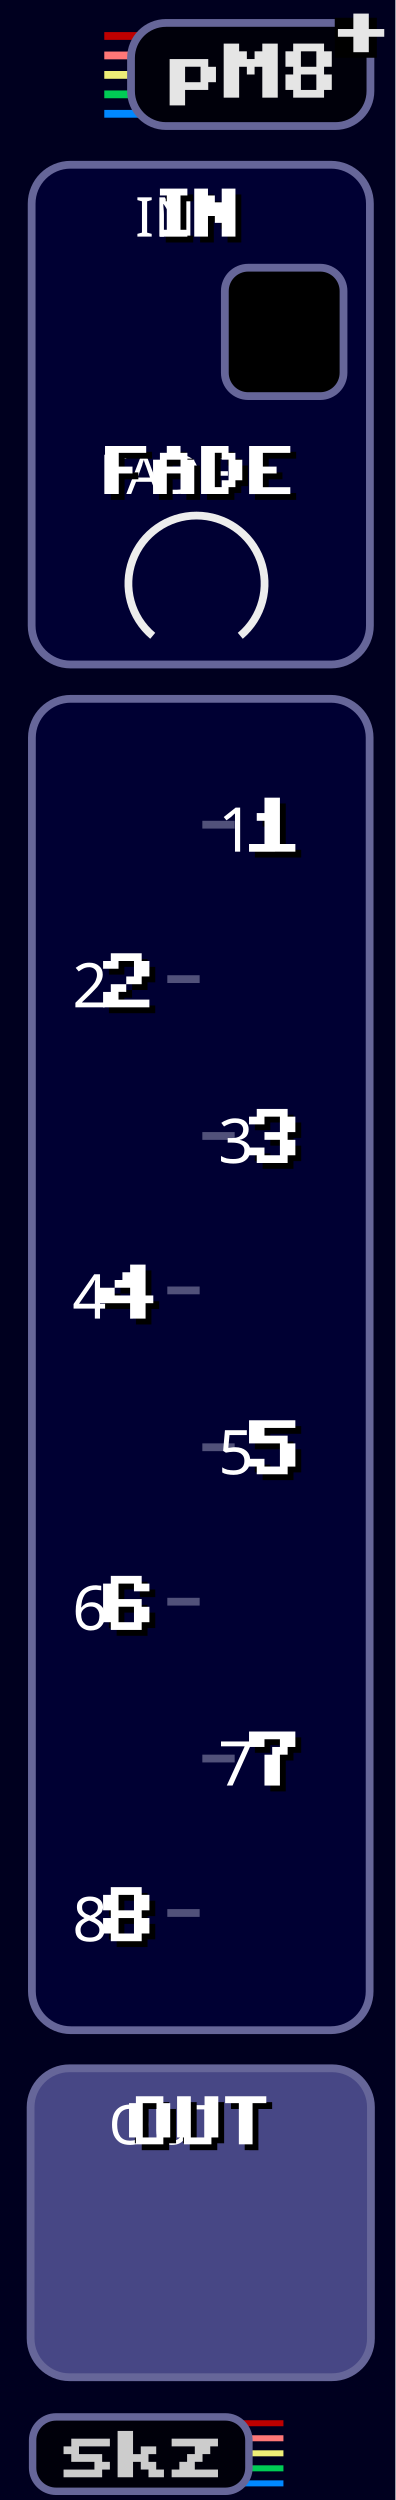
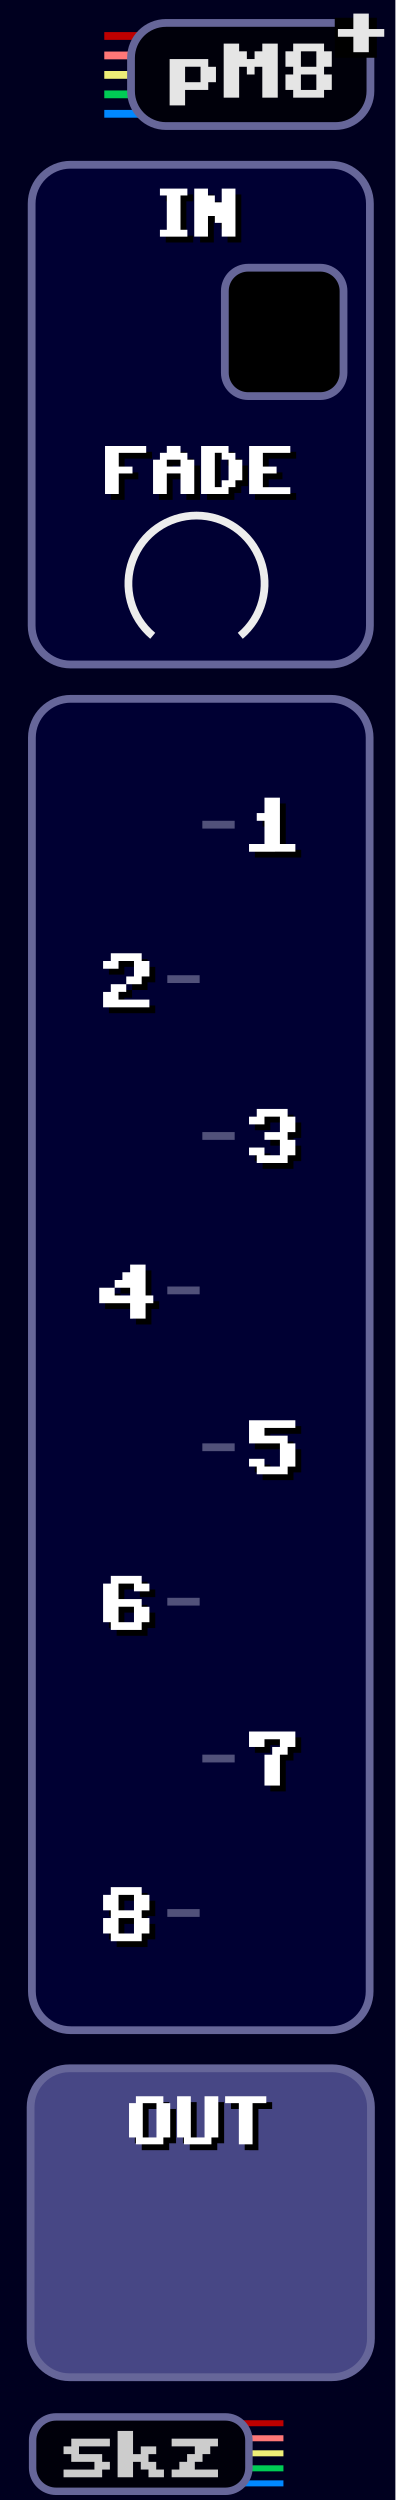
<svg xmlns="http://www.w3.org/2000/svg" width="20.32mm" height="128.5mm" viewBox="0 0 20.32 128.5" version="1.1" id="svg5">
  <defs id="defs2">
    <rect x="22.799" y="440.559" width="6.035" height="22.129" id="rect289" />
  </defs>
  <g id="layer3" style="fill:#f9f9f9">
    <rect style="fill:#00001f;stroke-width:0.187;image-rendering:auto;fill-opacity:1" id="sfondo" width="20.32" height="128.5" x="0" y="6.6613381e-16" ry="0" />
  </g>
  <g id="layer7" transform="matrix(0.08333333,0,0,1,5.108333,0.5916668)" style="display:inline;fill:#000000">
    <rect style="display:inline;fill:#0088ff;fill-opacity:1;stroke-width:0.403" id="rect1316" width="60" height="0.4" x="3.02" y="5.058" />
    <rect style="display:inline;fill:#00cc55;fill-opacity:1;stroke-width:0.403" id="rect1313" width="60" height="0.4" x="3.02" y="4.058" />
    <rect style="display:inline;fill:#eeee77;fill-opacity:1;stroke-width:0.403" id="rect1310" width="60" height="0.4" x="3.02" y="3.058" />
    <rect style="display:inline;fill:#ff7777;fill-opacity:1;stroke-width:0.403" id="rect989" width="60" height="0.4" x="3.02" y="2.058" />
    <rect style="display:inline;fill:#bd0000;fill-opacity:1;stroke-width:0.403" id="rect1308" width="60" height="0.4" x="2.72" y="0.658" transform="translate(0.2995556,0.400001)" />
  </g>
  <g id="g49021" transform="matrix(0.08333333,0,0,1,5.108333,0.5916668)" style="display:inline;fill:#000000">
    <rect style="display:inline;fill:#0088ff;fill-opacity:1;stroke:none;stroke-width:0.273" id="rect7854" width="35.755" height="0.309" x="77.768" y="126.899" />
    <rect style="display:inline;fill:#00cc55;fill-opacity:1;stroke:none;stroke-width:0.273" id="rect7856" width="35.755" height="0.309" x="77.768" y="126.126" />
    <rect style="display:inline;fill:#eeee77;fill-opacity:1;stroke:none;stroke-width:0.273" id="rect7858" width="35.755" height="0.309" x="77.768" y="125.354" />
    <rect style="display:inline;fill:#ff7777;fill-opacity:1;stroke:none;stroke-width:0.273" id="rect7860" width="35.755" height="0.309" x="77.768" y="124.581" />
    <rect style="display:inline;fill:#bd0000;fill-opacity:1;stroke:none;stroke-width:0.273" id="rect7862" width="35.755" height="0.309" x="77.768" y="123.808" />
  </g>
  <g id="layer4" style="fill:#f9f9f9">
    <rect style="display:inline;fill:#000033;fill-opacity:1;stroke:#666699;stroke-width:0.4;stroke-dasharray:none;stroke-opacity:1" id="rect12722" width="17.359" height="68.433" x="1.64" y="35.919" ry="2" />
    <rect style="display:inline;fill:#000033;fill-opacity:1;stroke:#666699;stroke-width:0.4;stroke-dasharray:none;stroke-opacity:1" id="rect1069" width="17.386" height="25.688" x="1.627" y="8.468" ry="2" />
    <rect style="display:inline;fill:#474785;fill-opacity:1;stroke:#666699;stroke-width:0.4;stroke-dasharray:none;stroke-opacity:1" id="rect3012" width="17.493" height="15.879" x="1.573" y="106.31" ry="2" />
    <path style="display:inline;fill:none;stroke:#ededed;stroke-width:0.4;stroke-dasharray:none;stroke-dashoffset:0;stroke-opacity:1" id="path33666" d="M 7.85,32.681 A 3.5,3.5 0 0 1 6.811,28.803 3.5,3.5 0 0 1 10.1,26.5 a 3.5,3.5 0 0 1 3.289,2.303 3.5,3.5 0 0 1 -1.039,3.878" />
    <rect style="display:inline;fill:#000000;fill-opacity:1;stroke:#666699;stroke-width:0.4;stroke-dasharray:none;stroke-dashoffset:0;stroke-opacity:1" id="rect20560" width="6.1" height="6.6" x="11.557" y="13.76" ry="1.2" />
    <path style="display:inline;fill:#000000;fill-opacity:1;stroke:#51517a;stroke-width:0.4;stroke-dasharray:none;stroke-opacity:1" d="m 10.4,42.389 h 1.662" id="path73013" />
    <path style="display:inline;fill:#000000;fill-opacity:1;stroke:#51517a;stroke-width:0.4;stroke-dasharray:none;stroke-opacity:1" d="m 10.4,58.389 h 1.662" id="path1730" />
    <path style="display:inline;fill:#000000;fill-opacity:1;stroke:#51517a;stroke-width:0.4;stroke-dasharray:none;stroke-opacity:1" d="m 10.4,74.389 h 1.662" id="path1732" />
    <path style="display:inline;fill:#000000;fill-opacity:1;stroke:#51517a;stroke-width:0.4;stroke-dasharray:none;stroke-opacity:1" d="m 10.4,90.389 h 1.662" id="path1734" />
    <path style="display:inline;fill:#000000;fill-opacity:1;stroke:#51517a;stroke-width:0.4;stroke-dasharray:none;stroke-opacity:1" d="m 8.6,50.327 h 1.662" id="path1790" />
    <path style="display:inline;fill:#000000;fill-opacity:1;stroke:#51517a;stroke-width:0.4;stroke-dasharray:none;stroke-opacity:1" d="m 8.6,66.327 h 1.662" id="path6541" />
    <path style="display:inline;fill:#000000;fill-opacity:1;stroke:#51517a;stroke-width:0.4;stroke-dasharray:none;stroke-opacity:1" d="m 8.6,82.327 h 1.662" id="path6543" />
    <path style="display:inline;fill:#000000;fill-opacity:1;stroke:#51517a;stroke-width:0.4;stroke-dasharray:none;stroke-opacity:1" d="m 8.6,98.327 h 1.662" id="path6545" />
  </g>
-   <g id="layer5" style="display:inline">
+   <g id="layer5" style="display:none">
    <text xml:space="preserve" style="font-style:normal;font-variant:normal;font-weight:normal;font-stretch:normal;font-size:2.822px;font-family:'C64 User';-inkscape-font-specification:'C64 User';text-align:center;text-anchor:middle;fill:#ffffff;stroke:none;stroke-width:0.265;stroke-dasharray:0.265, 0.265;stroke-dashoffset:0;stroke-opacity:1" x="10.336" y="110.218" id="text2513">
      <tspan id="tspan2511" style="font-size:2.822px;text-align:center;text-anchor:middle;fill:#ffffff;stroke:none;stroke-width:0.265" x="10.336" y="110.218">OUT</tspan>
    </text>
    <text xml:space="preserve" style="font-style:normal;font-variant:normal;font-weight:normal;font-stretch:normal;font-size:2.822px;font-family:'C64 User';-inkscape-font-specification:'C64 User';text-align:center;text-anchor:middle;display:inline;fill:#ffffff;stroke:none;stroke-width:0.265;stroke-dasharray:0.265, 0.265;stroke-dashoffset:0;stroke-opacity:1" x="10.336" y="25.392" id="text3125">
      <tspan id="tspan3123" style="font-size:2.822px;text-align:center;text-anchor:middle;stroke:none;stroke-width:0.265" x="10.336" y="25.392">FADE</tspan>
    </text>
    <text xml:space="preserve" style="font-style:normal;font-variant:normal;font-weight:normal;font-stretch:normal;font-size:2.822px;font-family:'C64 User';-inkscape-font-specification:'C64 User';text-align:center;text-anchor:middle;display:inline;fill:#ffffff;stroke:none;stroke-width:0.265;stroke-dasharray:0.265, 0.265;stroke-dashoffset:0;stroke-opacity:1" x="10.336" y="12.163" id="text2507">
      <tspan id="tspan2505" style="font-size:2.822px;text-align:center;text-anchor:middle;stroke:none;stroke-width:0.265" x="10.336" y="12.163">IN</tspan>
    </text>
    <text xml:space="preserve" style="font-style:normal;font-variant:normal;font-weight:normal;font-stretch:normal;font-size:3.175px;font-family:'C64 User';-inkscape-font-specification:'C64 User';text-align:center;text-anchor:middle;display:inline;fill:#ffffff;stroke:none;stroke-width:0.265;stroke-dasharray:0.265, 0.265;stroke-dashoffset:0;stroke-opacity:1" x="6.688" y="99.778" id="text10655">
      <tspan id="tspan10653" style="font-size:3.175px;text-align:center;text-anchor:middle;stroke:none;stroke-width:0.265" x="6.688" y="99.778">8</tspan>
    </text>
    <text xml:space="preserve" style="font-style:normal;font-variant:normal;font-weight:normal;font-stretch:normal;font-size:3.175px;font-family:'C64 User';-inkscape-font-specification:'C64 User';text-align:center;text-anchor:middle;display:inline;fill:#ffffff;stroke:none;stroke-width:0.265;stroke-dasharray:0.265, 0.265;stroke-dashoffset:0;stroke-opacity:1" x="14.189" y="91.778" id="text10625">
      <tspan id="tspan10623" style="font-size:3.175px;text-align:center;text-anchor:middle;stroke:none;stroke-width:0.265" x="14.189" y="91.778">7</tspan>
    </text>
    <text xml:space="preserve" style="font-style:normal;font-variant:normal;font-weight:normal;font-stretch:normal;font-size:3.175px;font-family:'C64 User';-inkscape-font-specification:'C64 User';text-align:center;text-anchor:middle;display:inline;fill:#ffffff;stroke:none;stroke-width:0.265;stroke-dasharray:0.265, 0.265;stroke-dashoffset:0;stroke-opacity:1" x="6.688" y="83.778" id="text10649">
      <tspan id="tspan10647" style="font-size:3.175px;text-align:center;text-anchor:middle;stroke:none;stroke-width:0.265" x="6.688" y="83.778">6</tspan>
    </text>
    <text xml:space="preserve" style="font-style:normal;font-variant:normal;font-weight:normal;font-stretch:normal;font-size:3.175px;font-family:'C64 User';-inkscape-font-specification:'C64 User';text-align:center;text-anchor:middle;display:inline;fill:#ffffff;stroke:none;stroke-width:0.265;stroke-dasharray:0.265, 0.265;stroke-dashoffset:0;stroke-opacity:1" x="14.189" y="75.778" id="text10619">
      <tspan id="tspan10617" style="font-size:3.175px;text-align:center;text-anchor:middle;stroke:none;stroke-width:0.265" x="14.189" y="75.778">5</tspan>
    </text>
    <text xml:space="preserve" style="font-style:normal;font-variant:normal;font-weight:normal;font-stretch:normal;font-size:3.175px;font-family:'C64 User';-inkscape-font-specification:'C64 User';text-align:center;text-anchor:middle;display:inline;fill:#ffffff;stroke:none;stroke-width:0.265;stroke-dasharray:0.265, 0.265;stroke-dashoffset:0;stroke-opacity:1" x="6.688" y="67.778" id="text10643">
      <tspan id="tspan10641" style="font-size:3.175px;text-align:center;text-anchor:middle;stroke:none;stroke-width:0.265" x="6.688" y="67.778">4</tspan>
    </text>
    <text xml:space="preserve" style="font-style:normal;font-variant:normal;font-weight:normal;font-stretch:normal;font-size:3.175px;font-family:'C64 User';-inkscape-font-specification:'C64 User';text-align:center;text-anchor:middle;display:inline;fill:#ffffff;stroke:none;stroke-width:0.265;stroke-dasharray:0.265, 0.265;stroke-dashoffset:0;stroke-opacity:1" x="14.189" y="59.778" id="text9797">
      <tspan id="tspan9795" style="font-size:3.175px;text-align:center;text-anchor:middle;stroke:none;stroke-width:0.265" x="14.189" y="59.778">3</tspan>
    </text>
    <text xml:space="preserve" style="font-style:normal;font-variant:normal;font-weight:normal;font-stretch:normal;font-size:3.175px;font-family:'C64 User';-inkscape-font-specification:'C64 User';text-align:center;text-anchor:middle;display:inline;fill:#ffffff;stroke:none;stroke-width:0.265;stroke-dasharray:0.265, 0.265;stroke-dashoffset:0;stroke-opacity:1" x="6.688" y="51.778" id="text10480">
      <tspan id="tspan10478" style="font-size:3.175px;text-align:center;text-anchor:middle;stroke:none;stroke-width:0.265" x="6.688" y="51.778">2</tspan>
    </text>
    <text xml:space="preserve" style="font-style:normal;font-variant:normal;font-weight:normal;font-stretch:normal;font-size:3.175px;font-family:'C64 User';-inkscape-font-specification:'C64 User';text-align:center;text-anchor:middle;display:inline;fill:#ffffff;stroke:none;stroke-width:0.265;stroke-dasharray:0.265, 0.265;stroke-dashoffset:0;stroke-opacity:1" x="14.189" y="43.778" id="text10639">
      <tspan id="tspan10637" style="font-size:3.175px;text-align:center;text-anchor:middle;stroke:none;stroke-width:0.265" x="14.189" y="43.778">1</tspan>
    </text>
  </g>
  <g id="g10703" style="display:inline;fill:#000000" transform="translate(0.3004966,0.3002718)">
    <g aria-label="OUT" id="text10661" style="font-size:2.822px;font-family:'C64 User';-inkscape-font-specification:'C64 User';text-align:center;text-anchor:middle;fill:#000000;stroke-width:0.265;stroke-dasharray:0.265, 0.265">
      <path d="m 6.985,110.218 v -0.353 H 6.632 v -1.764 h 0.353 v -0.353 h 1.411 v 0.353 h 0.353 v 1.764 H 8.396 v 0.353 z m 0.353,-0.353 H 8.043 V 108.102 H 7.338 Z" style="fill:#000000;stroke-width:0.265" id="path10705" />
      <path d="m 9.454,110.218 v -0.353 H 9.102 v -2.117 h 0.706 v 2.117 h 0.706 v -2.117 h 0.706 v 2.117 h -0.353 v 0.353 z" style="fill:#000000;stroke-width:0.265" id="path10707" />
      <path d="M 12.277,110.218 V 108.102 H 11.571 v -0.353 h 2.117 v 0.353 H 12.982 v 2.117 z" style="fill:#000000;stroke-width:0.265" id="path10709" />
    </g>
    <g aria-label="FADE" id="text10665" style="font-size:2.822px;font-family:'C64 User';-inkscape-font-specification:'C64 User';text-align:center;text-anchor:middle;display:inline;fill:#000000;stroke-width:0.265;stroke-dasharray:0.265, 0.265">
      <path d="m 5.398,25.392 v -2.469 h 2.117 v 0.353 h -1.411 v 0.706 h 0.706 v 0.353 h -0.706 v 1.058 z" style="fill:#000000;stroke-width:0.265" id="path10712" />
      <path d="m 7.867,25.392 v -1.764 h 0.353 v -0.353 h 0.353 v -0.353 h 0.706 v 0.353 h 0.353 v 0.353 h 0.353 v 1.764 h -0.706 v -1.058 h -0.706 v 1.058 z m 0.706,-1.411 h 0.706 v -0.353 h -0.706 z" style="fill:#000000;stroke-width:0.265" id="path10714" />
      <path d="m 10.336,25.392 v -2.469 h 1.411 v 0.353 h 0.353 v 0.353 h 0.353 v 1.058 h -0.353 v 0.353 h -0.353 v 0.353 z m 0.706,-0.353 h 0.353 v -0.353 h 0.353 v -1.058 h -0.353 v -0.353 h -0.353 z" style="fill:#000000;stroke-width:0.265" id="path10716" />
      <path d="m 14.922,22.923 v 0.353 h -1.411 v 0.706 h 0.706 v 0.353 h -0.706 v 0.706 h 1.411 v 0.353 h -2.117 v -2.469 z" style="fill:#000000;stroke-width:0.265" id="path10718" />
    </g>
    <g aria-label="IN" id="text10669" style="font-size:2.822px;font-family:'C64 User';-inkscape-font-specification:'C64 User';text-align:center;text-anchor:middle;display:inline;fill:#000000;stroke-width:0.265;stroke-dasharray:0.265, 0.265">
      <path d="M 9.631,9.694 V 10.047 H 9.278 v 1.764 h 0.353 v 0.353 H 8.22 V 11.81 H 8.573 V 10.047 H 8.22 V 9.694 Z" style="fill:#000000;stroke-width:0.265" id="path10721" />
      <path d="M 9.984,12.163 V 9.694 h 0.706 v 0.353 h 0.353 v 0.353 h 0.353 V 9.694 h 0.706 v 2.469 h -0.706 v -0.706 h -0.353 v -0.353 h -0.353 v 1.058 z" style="fill:#000000;stroke-width:0.265" id="path10723" />
    </g>
    <g aria-label="8" id="text10673" style="font-size:3.175px;font-family:'C64 User';-inkscape-font-specification:'C64 User';text-align:center;text-anchor:middle;display:inline;fill:#000000;stroke-width:0.265;stroke-dasharray:0.265, 0.265" transform="translate(-0.7015624,0.4999992)">
      <path d="m 6.397,99.278 v -0.397 h -0.397 v -0.794 h 0.397 v -0.397 h -0.397 v -0.794 h 0.397 v -0.397 h 1.587 v 0.397 h 0.397 v 0.794 h -0.397 v 0.397 h 0.397 v 0.794 h -0.397 v 0.397 z m 0.397,-1.587 h 0.794 v -0.794 h -0.794 z m 0,1.191 h 0.794 v -0.794 h -0.794 z" style="fill:#000000;stroke-width:0.265" id="path10726" />
    </g>
    <g aria-label="7" id="text10677" style="font-size:3.175px;font-family:'C64 User';-inkscape-font-specification:'C64 User';text-align:center;text-anchor:middle;display:inline;fill:#000000;stroke-width:0.265;stroke-dasharray:0.265, 0.265" transform="translate(0.8,0.4999992)">
      <path d="m 12.794,91.278 v -1.587 h 0.397 V 89.294 H 13.588 v -0.397 h -0.794 v 0.397 H 12 v -0.794 h 2.381 v 0.794 h -0.397 v 0.397 H 13.588 v 1.587 z" style="fill:#000000;stroke-width:0.265" id="path10729" />
    </g>
    <g aria-label="6" id="text10681" style="font-size:3.175px;font-family:'C64 User';-inkscape-font-specification:'C64 User';text-align:center;text-anchor:middle;display:inline;fill:#000000;stroke-width:0.265;stroke-dasharray:0.265, 0.265" transform="translate(-0.7015624,0.4999992)">
      <path d="m 6.794,82.881 h 0.794 v -0.794 h -0.794 z m -0.397,0.397 v -0.397 h -0.397 v -1.984 h 0.397 v -0.397 h 1.587 v 0.397 h 0.397 v 0.397 h -0.794 v -0.397 h -0.794 v 0.794 h 1.191 v 0.397 h 0.397 v 0.794 h -0.397 v 0.397 z" style="fill:#000000;stroke-width:0.265" id="path10732" />
    </g>
    <g aria-label="5" id="text10685" style="font-size:3.175px;font-family:'C64 User';-inkscape-font-specification:'C64 User';text-align:center;text-anchor:middle;display:inline;fill:#000000;stroke-width:0.265;stroke-dasharray:0.265, 0.265" transform="translate(0.8,0.4999992)">
      <path d="M 12.397,75.278 V 74.881 H 12 v -0.397 h 0.794 v 0.397 H 13.588 V 73.691 H 12 v -1.191 h 2.381 v 0.397 h -1.587 v 0.397 h 1.191 v 0.397 h 0.397 v 1.191 h -0.397 v 0.397 z" style="fill:#000000;stroke-width:0.265" id="path10735" />
    </g>
    <g aria-label="4" id="text10689" style="font-size:3.175px;font-family:'C64 User';-inkscape-font-specification:'C64 User';text-align:center;text-anchor:middle;display:inline;fill:#000000;stroke-width:0.265;stroke-dasharray:0.265, 0.265" transform="translate(-0.7015624,0.4999992)">
      <path d="m 7.389,67.278 v -0.794 h -1.587 v -0.794 h 0.794 v 0.397 h 0.794 v -0.397 h -0.794 v -0.397 h 0.397 v -0.397 h 0.397 v -0.397 h 0.794 v 1.587 h 0.397 v 0.397 h -0.397 v 0.794 z" style="fill:#000000;stroke-width:0.265" id="path10738" />
    </g>
    <g aria-label="3" id="text10693" style="font-size:3.175px;font-family:'C64 User';-inkscape-font-specification:'C64 User';text-align:center;text-anchor:middle;display:inline;fill:#000000;stroke-width:0.265;stroke-dasharray:0.265, 0.265" transform="translate(0.8,0.4999992)">
      <path d="M 12.397,59.278 V 58.881 H 12 v -0.397 h 0.794 v 0.397 h 0.794 v -0.794 h -0.794 v -0.397 h 0.794 v -0.794 h -0.794 v 0.397 H 12 v -0.397 h 0.397 v -0.397 h 1.587 v 0.397 h 0.397 v 0.794 h -0.397 v 0.397 h 0.397 v 0.794 h -0.397 v 0.397 z" style="fill:#000000;stroke-width:0.265" id="path10741" />
    </g>
    <g aria-label="2" id="text10697" style="font-size:3.175px;font-family:'C64 User';-inkscape-font-specification:'C64 User';text-align:center;text-anchor:middle;display:inline;fill:#000000;stroke-width:0.265;stroke-dasharray:0.265, 0.265" transform="translate(-0.7015624,0.4999992)">
      <path d="m 6,51.278 v -0.794 h 0.397 v -0.397 h 0.794 v -0.397 h 0.397 v -0.794 h -0.794 v 0.397 h -0.794 v -0.397 h 0.397 v -0.397 h 1.587 v 0.397 h 0.397 v 0.794 h -0.397 v 0.397 h -0.794 v 0.397 l -0.397,-0.002 v 0.398 h 1.587 v 0.397 z" style="fill:#000000;stroke-width:0.265" id="path10744" />
    </g>
    <g aria-label="1" id="text10701" style="font-size:3.175px;font-family:'C64 User';-inkscape-font-specification:'C64 User';text-align:center;text-anchor:middle;display:inline;fill:#000000;stroke-width:0.265;stroke-dasharray:0.265, 0.265" transform="translate(0.8,0.4999992)">
      <path d="m 12,43.278 v -0.397 h 0.794 v -1.191 h -0.397 v -0.397 h 0.397 v -0.794 h 0.794 v 2.381 h 0.794 v 0.397 z" style="fill:#000000;stroke-width:0.265" id="path10747" />
    </g>
  </g>
  <g id="g10982" style="display:inline">
    <g aria-label="OUT" id="g10932" style="font-size:2.822px;font-family:'C64 User';-inkscape-font-specification:'C64 User';text-align:center;text-anchor:middle;fill:#ffffff;stroke-width:0.265;stroke-dasharray:0.265, 0.265">
      <path d="m 6.985,110.218 v -0.353 H 6.632 v -1.764 h 0.353 v -0.353 h 1.411 v 0.353 h 0.353 v 1.764 H 8.396 v 0.353 z m 0.353,-0.353 H 8.043 V 108.102 H 7.338 Z" style="stroke-width:0.265" id="path10926" />
      <path d="m 9.454,110.218 v -0.353 H 9.102 v -2.117 h 0.706 v 2.117 h 0.706 v -2.117 h 0.706 v 2.117 h -0.353 v 0.353 z" style="stroke-width:0.265" id="path10928" />
      <path d="M 12.277,110.218 V 108.102 H 11.571 v -0.353 h 2.117 v 0.353 H 12.982 v 2.117 z" style="stroke-width:0.265" id="path10930" />
    </g>
    <g aria-label="FADE" id="g10942" style="font-size:2.822px;font-family:'C64 User';-inkscape-font-specification:'C64 User';text-align:center;text-anchor:middle;display:inline;fill:#ffffff;stroke-width:0.265;stroke-dasharray:0.265, 0.265">
      <path d="m 5.398,25.392 v -2.469 h 2.117 v 0.353 h -1.411 v 0.706 h 0.706 v 0.353 h -0.706 v 1.058 z" style="stroke-width:0.265" id="path10934" />
      <path d="m 7.867,25.392 v -1.764 h 0.353 v -0.353 h 0.353 v -0.353 h 0.706 v 0.353 h 0.353 v 0.353 h 0.353 v 1.764 h -0.706 v -1.058 h -0.706 v 1.058 z m 0.706,-1.411 h 0.706 v -0.353 h -0.706 z" style="stroke-width:0.265" id="path10936" />
      <path d="m 10.336,25.392 v -2.469 h 1.411 v 0.353 h 0.353 v 0.353 h 0.353 v 1.058 h -0.353 v 0.353 h -0.353 v 0.353 z m 0.706,-0.353 h 0.353 v -0.353 h 0.353 v -1.058 h -0.353 v -0.353 h -0.353 z" style="stroke-width:0.265" id="path10938" />
      <path d="m 14.922,22.923 v 0.353 h -1.411 v 0.706 h 0.706 v 0.353 h -0.706 v 0.706 h 1.411 v 0.353 h -2.117 v -2.469 z" style="stroke-width:0.265" id="path10940" />
    </g>
    <g aria-label="IN" id="g10948" style="font-size:2.822px;font-family:'C64 User';-inkscape-font-specification:'C64 User';text-align:center;text-anchor:middle;display:inline;fill:#ffffff;stroke-width:0.265;stroke-dasharray:0.265, 0.265">
      <path d="M 9.631,9.694 V 10.047 H 9.278 v 1.764 h 0.353 v 0.353 H 8.22 V 11.81 H 8.573 V 10.047 H 8.22 V 9.694 Z" style="stroke-width:0.265" id="path10944" />
      <path d="M 9.984,12.163 V 9.694 h 0.706 v 0.353 h 0.353 v 0.353 h 0.353 V 9.694 h 0.706 v 2.469 h -0.706 v -0.706 h -0.353 v -0.353 h -0.353 v 1.058 z" style="stroke-width:0.265" id="path10946" />
    </g>
    <g aria-label="8" id="g10952" style="font-size:3.175px;font-family:'C64 User';-inkscape-font-specification:'C64 User';text-align:center;text-anchor:middle;display:inline;fill:#ffffff;stroke-width:0.265;stroke-dasharray:0.265, 0.265" transform="translate(-0.7015624,0.4999992)">
      <path d="m 6.397,99.278 v -0.397 h -0.397 v -0.794 h 0.397 v -0.397 h -0.397 v -0.794 h 0.397 v -0.397 h 1.587 v 0.397 h 0.397 v 0.794 h -0.397 v 0.397 h 0.397 v 0.794 h -0.397 v 0.397 z m 0.397,-1.587 h 0.794 v -0.794 h -0.794 z m 0,1.191 h 0.794 v -0.794 h -0.794 z" style="stroke-width:0.265" id="path10950" />
    </g>
    <g aria-label="7" id="g10956" style="font-size:3.175px;font-family:'C64 User';-inkscape-font-specification:'C64 User';text-align:center;text-anchor:middle;display:inline;fill:#ffffff;stroke-width:0.265;stroke-dasharray:0.265, 0.265" transform="translate(0.8,0.4999992)">
      <path d="m 12.794,91.278 v -1.587 h 0.397 V 89.294 H 13.588 v -0.397 h -0.794 v 0.397 H 12 v -0.794 h 2.381 v 0.794 h -0.397 v 0.397 H 13.588 v 1.587 z" style="stroke-width:0.265" id="path10954" />
    </g>
    <g aria-label="6" id="g10960" style="font-size:3.175px;font-family:'C64 User';-inkscape-font-specification:'C64 User';text-align:center;text-anchor:middle;display:inline;fill:#ffffff;stroke-width:0.265;stroke-dasharray:0.265, 0.265" transform="translate(-0.7015624,0.4999992)">
      <path d="m 6.794,82.881 h 0.794 v -0.794 h -0.794 z m -0.397,0.397 v -0.397 h -0.397 v -1.984 h 0.397 v -0.397 h 1.587 v 0.397 h 0.397 v 0.397 h -0.794 v -0.397 h -0.794 v 0.794 h 1.191 v 0.397 h 0.397 v 0.794 h -0.397 v 0.397 z" style="stroke-width:0.265" id="path10958" />
    </g>
    <g aria-label="5" id="g10964" style="font-size:3.175px;font-family:'C64 User';-inkscape-font-specification:'C64 User';text-align:center;text-anchor:middle;display:inline;fill:#ffffff;stroke-width:0.265;stroke-dasharray:0.265, 0.265" transform="translate(0.8,0.4999992)">
      <path d="M 12.397,75.278 V 74.881 H 12 v -0.397 h 0.794 v 0.397 H 13.588 V 73.691 H 12 v -1.191 h 2.381 v 0.397 h -1.587 v 0.397 h 1.191 v 0.397 h 0.397 v 1.191 h -0.397 v 0.397 z" style="stroke-width:0.265" id="path10962" />
    </g>
    <g aria-label="4" id="g10968" style="font-size:3.175px;font-family:'C64 User';-inkscape-font-specification:'C64 User';text-align:center;text-anchor:middle;display:inline;fill:#ffffff;stroke-width:0.265;stroke-dasharray:0.265, 0.265" transform="translate(-0.7015624,0.4999992)">
      <path d="m 7.389,67.278 v -0.794 h -1.587 v -0.794 h 0.794 v 0.397 h 0.794 v -0.397 h -0.794 v -0.397 h 0.397 v -0.397 h 0.397 v -0.397 h 0.794 v 1.587 h 0.397 v 0.397 h -0.397 v 0.794 z" style="stroke-width:0.265" id="path10966" />
    </g>
    <g aria-label="3" id="g10972" style="font-size:3.175px;font-family:'C64 User';-inkscape-font-specification:'C64 User';text-align:center;text-anchor:middle;display:inline;fill:#ffffff;stroke-width:0.265;stroke-dasharray:0.265, 0.265" transform="translate(0.8,0.4999992)">
      <path d="M 12.397,59.278 V 58.881 H 12 v -0.397 h 0.794 v 0.397 h 0.794 v -0.794 h -0.794 v -0.397 h 0.794 v -0.794 h -0.794 v 0.397 H 12 v -0.397 h 0.397 v -0.397 h 1.587 v 0.397 h 0.397 v 0.794 h -0.397 v 0.397 h 0.397 v 0.794 h -0.397 v 0.397 z" style="stroke-width:0.265" id="path10970" />
    </g>
    <g aria-label="2" id="g10976" style="font-size:3.175px;font-family:'C64 User';-inkscape-font-specification:'C64 User';text-align:center;text-anchor:middle;display:inline;fill:#ffffff;stroke-width:0.265;stroke-dasharray:0.265, 0.265" transform="translate(-0.7015624,0.4999992)">
      <path d="m 6,51.278 v -0.794 h 0.397 v -0.397 h 0.794 v -0.397 h 0.397 v -0.794 h -0.794 v 0.397 h -0.794 v -0.397 h 0.397 v -0.397 h 1.587 v 0.397 h 0.397 v 0.794 h -0.397 v 0.397 h -0.794 v 0.397 l -0.397,-0.002 v 0.398 h 1.587 v 0.397 z" style="stroke-width:0.265" id="path10974" />
    </g>
    <g aria-label="1" id="g10980" style="font-size:3.175px;font-family:'C64 User';-inkscape-font-specification:'C64 User';text-align:center;text-anchor:middle;display:inline;fill:#ffffff;stroke-width:0.265;stroke-dasharray:0.265, 0.265" transform="translate(0.8,0.4999992)">
      <path d="m 12,43.278 v -0.397 h 0.794 v -1.191 h -0.397 v -0.397 h 0.397 v -0.794 h 0.794 v 2.381 h 0.794 v 0.397 z" style="stroke-width:0.265" id="path10978" />
    </g>
  </g>
  <g id="layer1" style="display:inline">
    <rect style="display:inline;fill:#00000a;fill-opacity:1;stroke:#666699;stroke-width:0.382;stroke-dasharray:none;stroke-dashoffset:0;stroke-opacity:1" id="rect1447-8-1" width="11.118" height="3.824" x="1.676" y="124.229" ry="1.206" />
    <rect style="display:inline;fill:#00000a;fill-opacity:1;stroke:#666699;stroke-width:0.4;stroke-dasharray:none;stroke-dashoffset:0;stroke-opacity:1" id="rect2138" width="12.306" height="5.3" x="6.734" y="1.179" ry="1.8" />
    <g aria-label="skz" id="text3096" style="display:inline;font-size:3.175px;font-family:Arial;-inkscape-font-specification:Arial;text-align:center;text-orientation:upright;text-anchor:middle;fill:#cccccc;stroke-width:0.4" transform="translate(-10.5445,0.04167602)">
      <path d="m 16.192,125.306 v 0.397 H 14.605 v 0.397 h 1.191 v 0.397 H 16.192 v 0.397 h -0.397 v 0.397 H 13.811 v -0.397 h 1.587 v -0.397 h -1.191 v -0.397 H 13.811 v -0.397 h 0.397 v -0.397 z" style="font-family:'C64 User';-inkscape-font-specification:'C64 User'" id="path3100" />
      <path d="m 16.589,127.29 v -2.381 h 0.794 v 1.191 H 17.78 v -0.397 h 0.794 v 0.397 h -0.397 v 0.397 h 0.397 v 0.397 h 0.397 v 0.397 h -0.794 v -0.397 H 17.78 v -0.397 h -0.397 v 0.794 z" style="font-family:'C64 User';-inkscape-font-specification:'C64 User'" id="path3102" />
      <path d="m 19.367,127.29 v -0.397 h 0.397 v -0.397 h 0.397 v -0.397 h 0.397 v -0.397 H 19.367 v -0.397 h 2.381 v 0.397 h -0.397 v 0.397 H 20.955 v 0.397 h -0.397 v 0.397 h 1.191 v 0.397 z" style="font-family:'C64 User';-inkscape-font-specification:'C64 User'" id="path3104" />
    </g>
    <text xml:space="preserve" style="font-style:normal;font-variant:normal;font-weight:normal;font-stretch:normal;font-size:3.175px;font-family:'C64 User';-inkscape-font-specification:'C64 User';text-align:center;text-anchor:middle;display:none;fill:#e5e5e5;fill-opacity:1;stroke-width:0.265" x="13.085" y="5.02" id="text6280">
      <tspan id="tspan6278" style="font-size:3.175px;text-align:center;text-anchor:middle;fill:#e5e5e5;fill-opacity:1;stroke-width:0.265" x="13.085" y="5.02">pM8</tspan>
    </text>
    <g aria-label="pM8" id="text1341" style="font-size:3.175px;font-family:'C64 User';-inkscape-font-specification:'C64 User';text-align:center;text-anchor:middle;display:inline;fill:#e5e5e5;stroke-width:0.265" transform="translate(0.1984374,0.1283819)">
      <path d="m 8.521,5.288 v -2.381 h 1.984 v 0.397 h 0.397 v 0.794 h -0.397 v 0.397 H 9.315 v 0.794 z m 0.794,-1.191 h 0.794 v -0.794 H 9.315 Z" id="path6282" />
      <path d="m 11.299,4.891 v -2.778 h 0.794 v 0.397 h 0.397 v 0.397 h 0.397 v -0.397 h 0.397 v -0.397 h 0.794 v 2.778 h -0.794 v -1.587 h -0.397 v 0.397 h -0.397 v -0.397 h -0.397 v 1.587 z" id="path6284" />
      <path d="m 14.871,4.891 v -0.397 h -0.397 v -0.794 h 0.397 v -0.397 h -0.397 v -0.794 h 0.397 v -0.397 h 1.587 v 0.397 h 0.397 v 0.794 h -0.397 v 0.397 h 0.397 v 0.794 h -0.397 v 0.397 z m 0.397,-1.587 h 0.794 v -0.794 h -0.794 z m 0,1.191 h 0.794 v -0.794 h -0.794 z" id="path6286" />
    </g>
-   </g>
-   <rect style="display:inline;fill:#000000;stroke:#000000;stroke-width:0.187;stroke-opacity:1" id="rect1055" width="1.977" height="1.868" x="17.3" y="1.007" ry="0" />
-   <g aria-label="+" id="text2148" style="font-size:3.175px;font-family:'C64 User';-inkscape-font-specification:'C64 User';display:inline;fill:#e6e6e6;stroke:none;stroke-width:0.265;stroke-dasharray:0.265, 0.265" transform="translate(-22.06273,-0.6837524)">
-     <path d="m 40.225,3.367 v -0.794 h -0.794 v -0.397 h 0.794 v -0.794 h 0.794 v 0.794 h 0.794 v 0.397 h -0.794 v 0.794 z" style="fill:#e6e6e6;stroke:none;stroke-width:0.265" id="path2150" />
+     <rect style="display:inline;fill:#000000;stroke:#000000;stroke-width:0.187;stroke-opacity:1" id="rect1055" width="1.977" height="1.868" x="17.3" y="1.007" ry="0" />
+     <g aria-label="+" id="text2148" style="font-size:3.175px;font-family:'C64 User';-inkscape-font-specification:'C64 User';display:inline;fill:#e6e6e6;stroke:none;stroke-width:0.265;stroke-dasharray:0.265, 0.265" transform="translate(-22.06273,-0.6837524)">
+       <path d="m 40.225,3.367 v -0.794 h -0.794 v -0.397 h 0.794 v -0.794 h 0.794 v 0.794 h 0.794 v 0.397 h -0.794 v 0.794 z" style="fill:#e6e6e6;stroke:none;stroke-width:0.265" id="path2150" />
+     </g>
  </g>
</svg>
